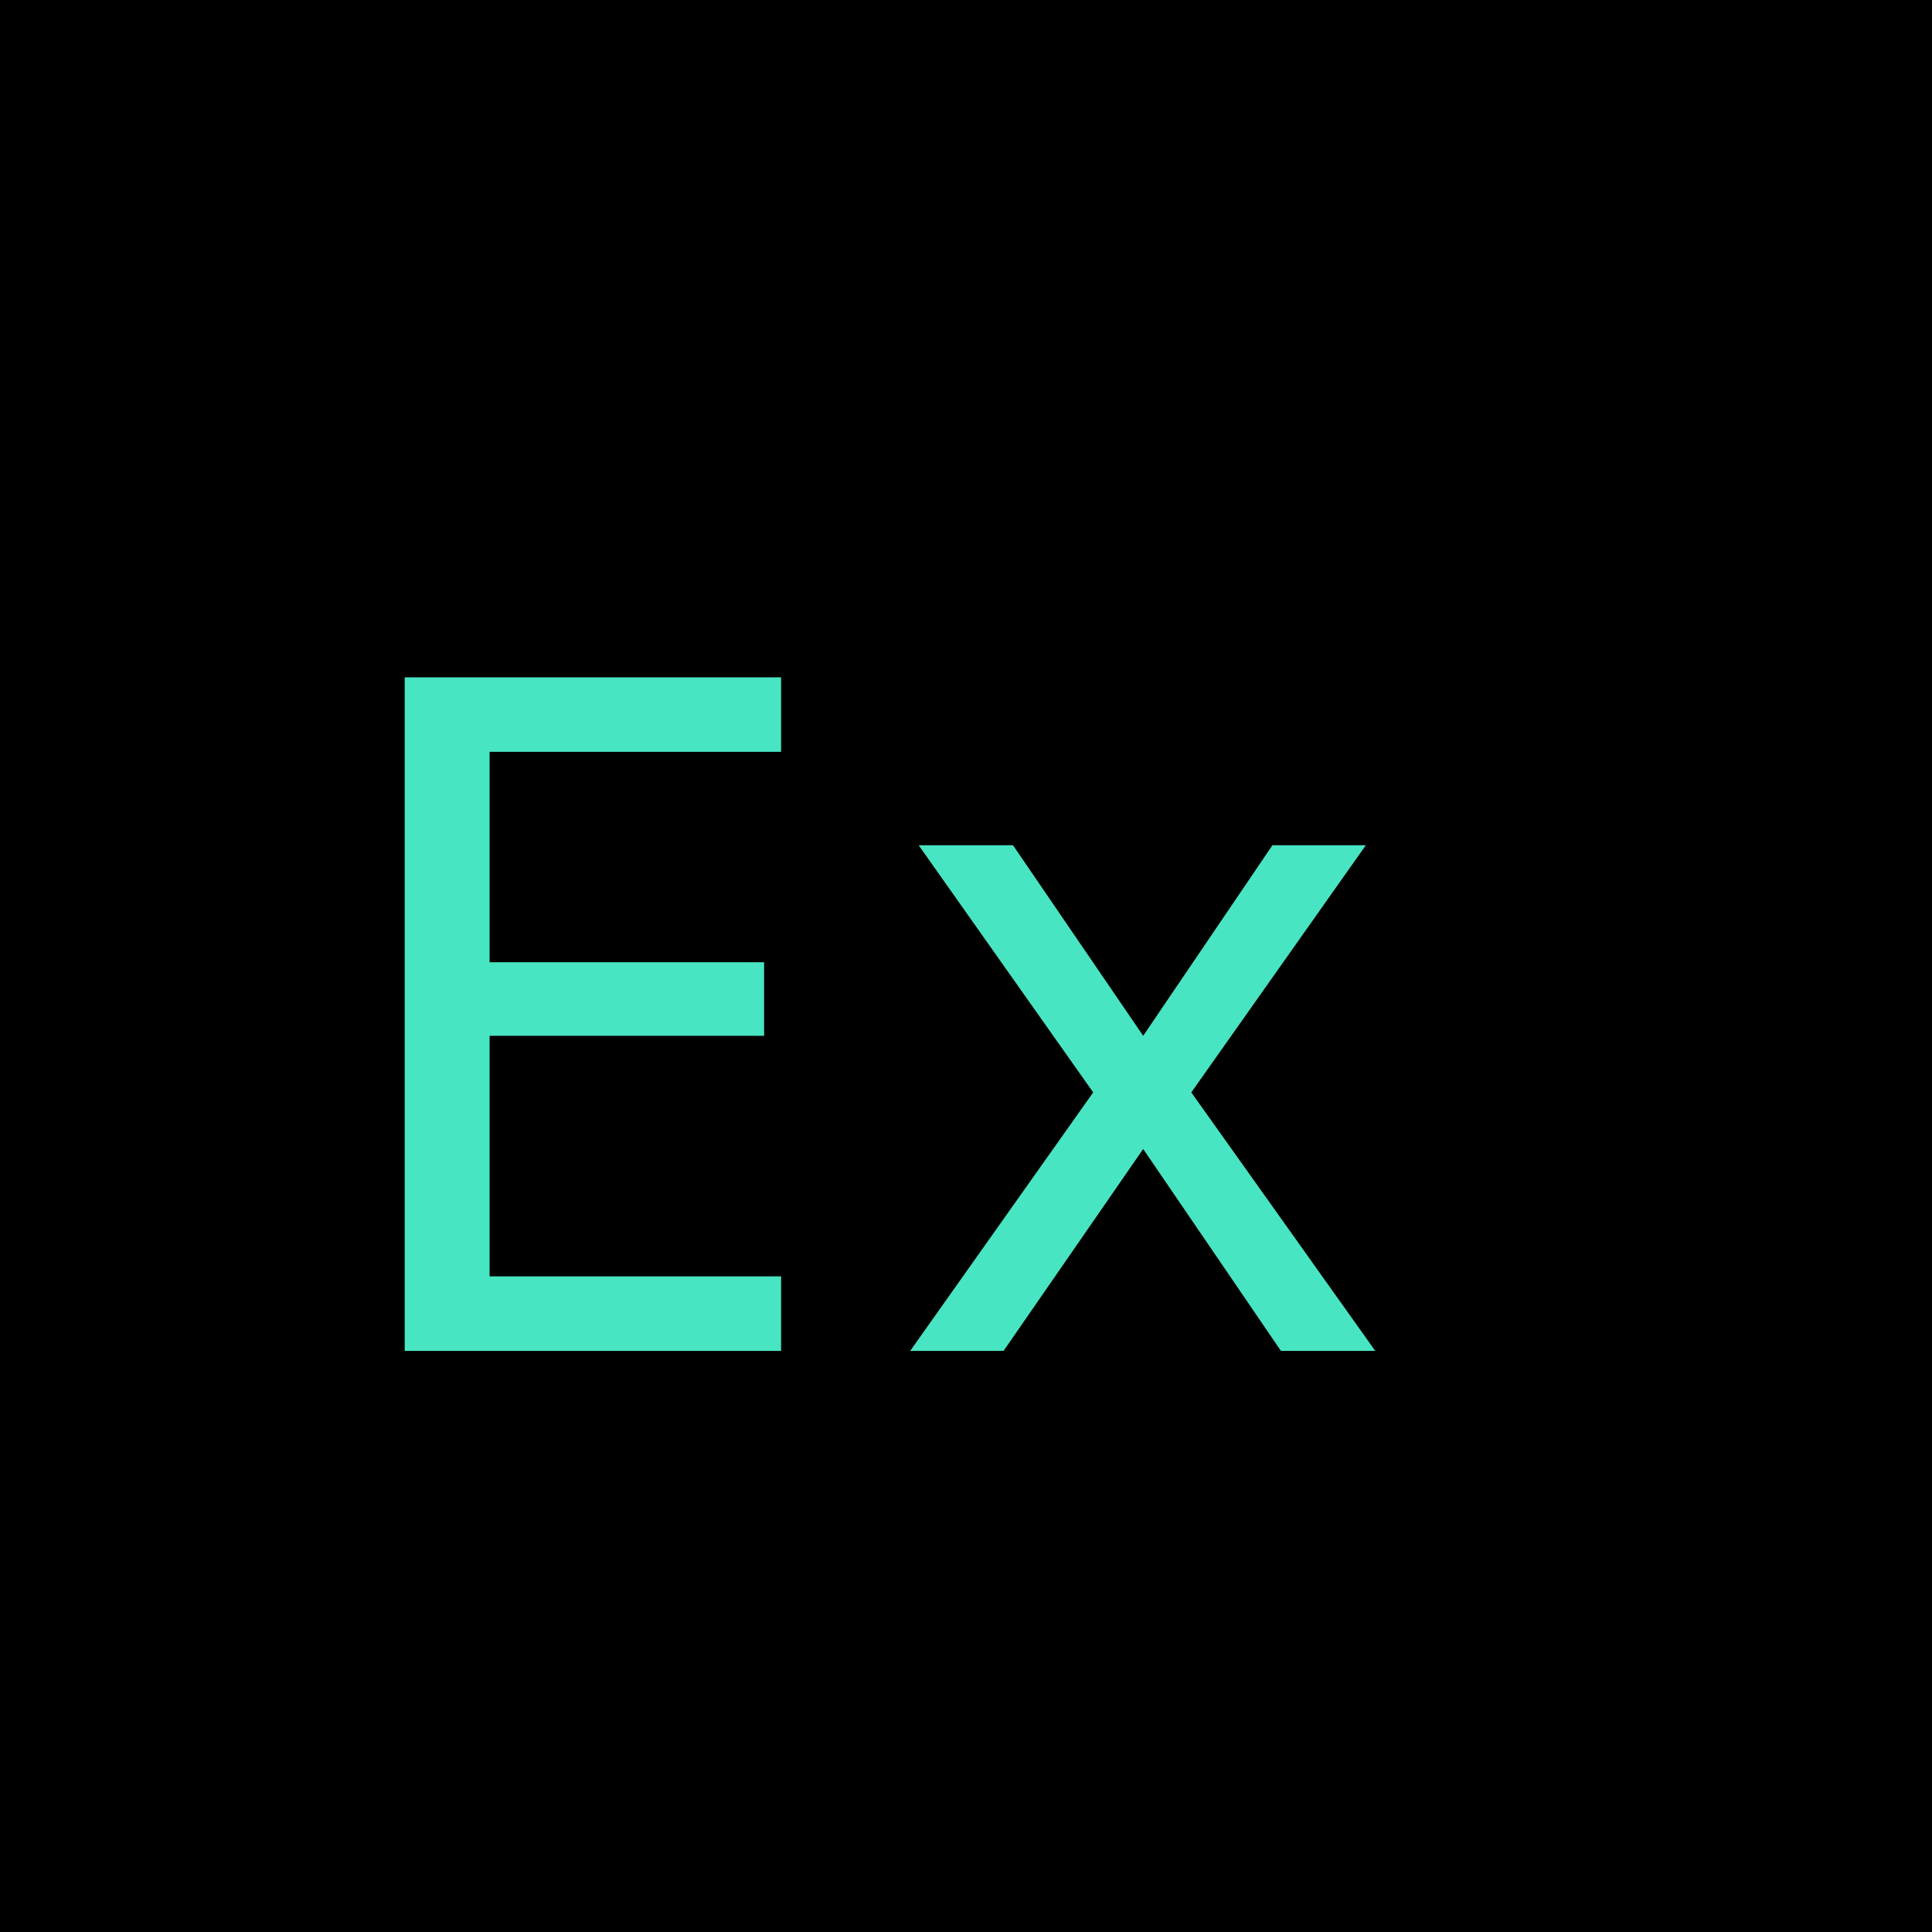
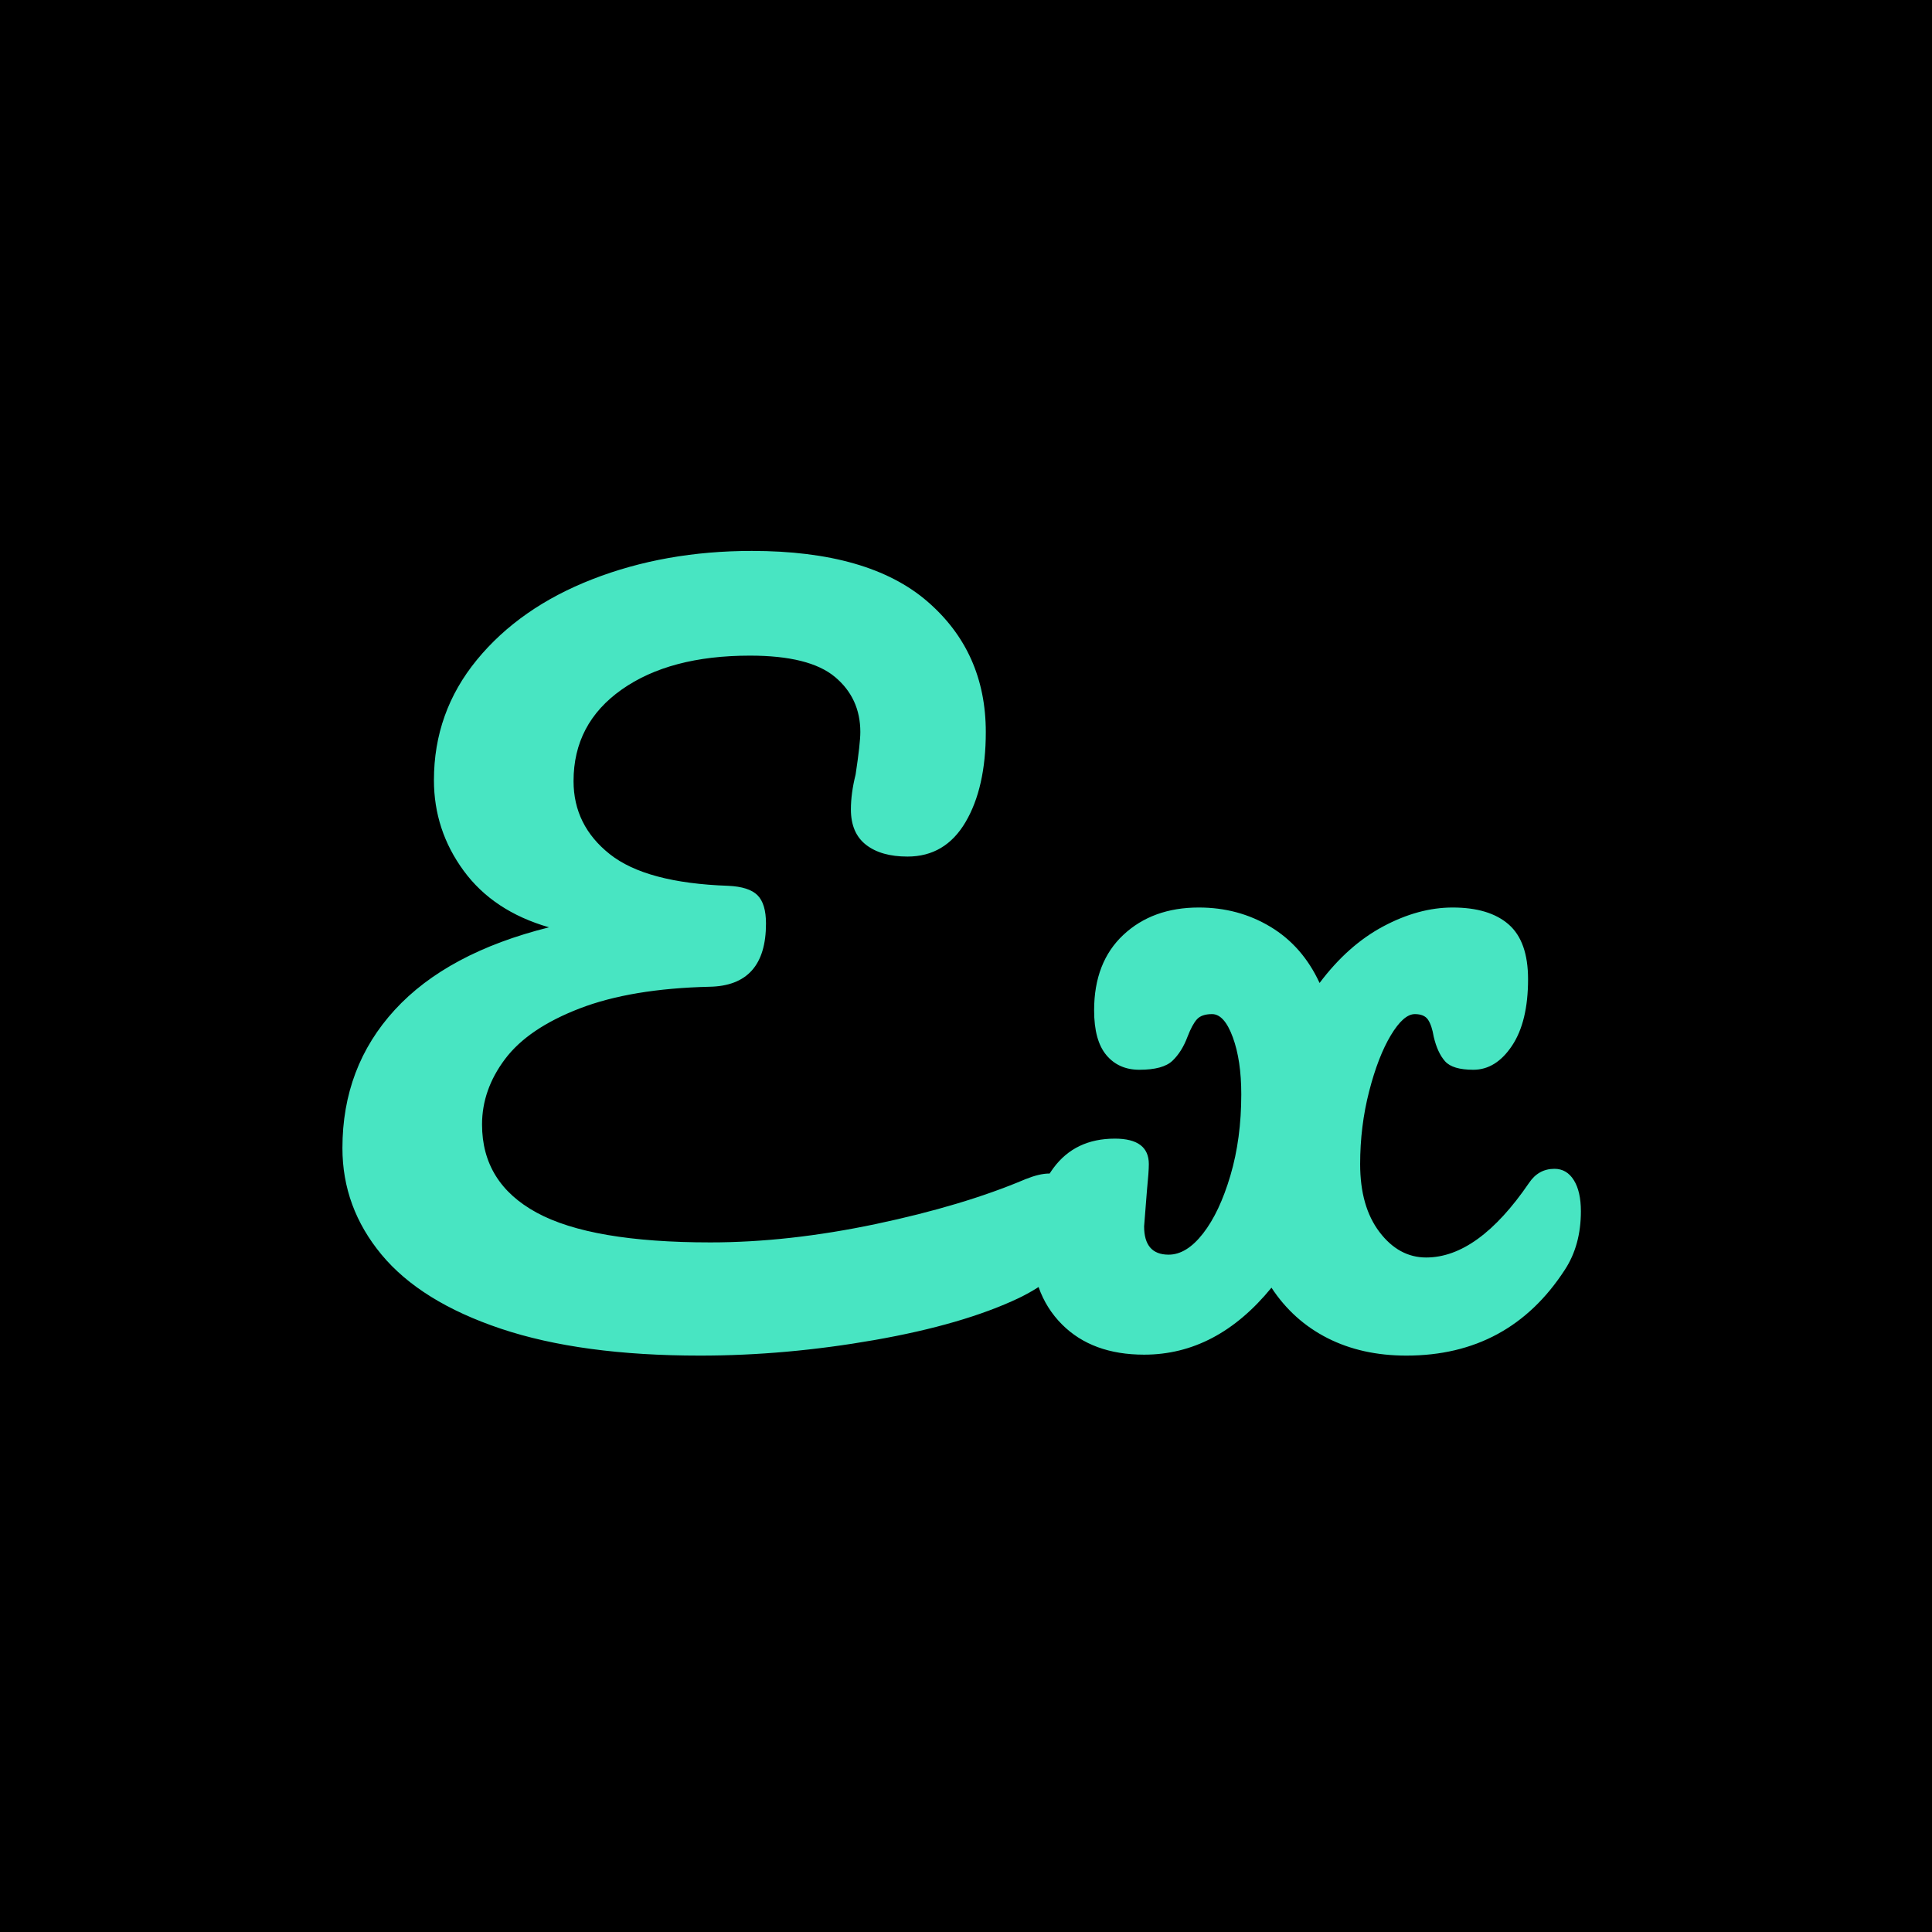
<svg xmlns="http://www.w3.org/2000/svg" version="1.1" viewBox="0 0 512 512">
  <g fill="none" fill-rule="evenodd">
    <rect width="512" height="512" fill="#000" />
-     <text fill="#48E5C2" font-family="Pacifico-Regular, Pacifico" font-size="250" letter-spacing="14.706">
-       <tspan x="83" y="358">Ex</tspan>
-     </text>
+     <path d="m278.17 311c0.327-0.515 0.671-1.015 1.032-1.501 3.833-5.167 9.25-7.75 16.25-7.75 6 0 9 2.25 9 6.75 0 1.333-0.167 3.667-0.5 7l-0.75 9.5c0 5 2.167 7.5 6.5 7.5 3.167 0 6.208-1.875 9.125-5.625s5.333-8.875 7.25-15.375 2.875-13.667 2.875-21.5c0-6-0.75-11.042-2.25-15.125-1.5-4.083-3.333-6.125-5.5-6.125-1.833 0-3.167 0.458-4 1.375-0.833 0.917-1.667 2.458-2.5 4.625-1 2.667-2.333 4.792-4 6.375s-4.583 2.375-8.75 2.375c-3.667 0-6.583-1.292-8.75-3.875-2.167-2.583-3.25-6.542-3.25-11.875 0-8.5 2.583-15.167 7.75-20 5.167-4.833 11.833-7.25 20-7.25 7 0 13.333 1.708 19 5.125s10 8.375 13 14.875c5-6.667 10.625-11.667 16.875-15s12.375-5 18.375-5c6.5 0 11.458 1.5 14.875 4.5s5.125 7.833 5.125 14.5c0 7.5-1.417 13.375-4.25 17.625-2.833 4.25-6.25 6.375-10.25 6.375-3.667 0-6.167-0.75-7.5-2.25-1.333-1.5-2.333-3.667-3-6.5-0.333-2-0.833-3.5-1.5-4.5s-1.833-1.5-3.5-1.5c-2 0-4.125 1.875-6.375 5.625s-4.167 8.708-5.75 14.875-2.375 12.583-2.375 19.25c0 7.5 1.708 13.5 5.125 18s7.542 6.75 12.375 6.75c9.167 0 18.25-6.583 27.25-19.75 1.667-2.5 3.917-3.75 6.75-3.75 2.167 0 3.875 1 5.125 3s1.875 4.75 1.875 8.25c0 6-1.417 11.167-4.25 15.5-9.833 15.167-23.833 22.75-42 22.75-7.833 0-14.792-1.542-20.875-4.625s-11.042-7.542-14.875-13.375c-9.667 11.833-20.917 17.75-33.75 17.75-9.167 0-16.417-2.667-21.75-8-2.819-2.819-4.893-6.128-6.222-9.925-1.557 1.012-3.302 1.986-5.234 2.925-9.833 4.667-22.583 8.375-38.25 11.125s-31.083 4.125-46.25 4.125c-21 0-38.583-2.375-52.75-7.125-14.167-4.75-24.708-11.292-31.625-19.625-6.917-8.333-10.375-17.75-10.375-28.25 0-14.333 4.625-26.542 13.875-36.625 9.25-10.083 22.875-17.375 40.875-21.875-9.833-2.833-17.375-7.833-22.625-15s-7.875-15.167-7.875-24c0-12 3.792-22.625 11.375-31.875s17.792-16.375 30.625-21.375 26.917-7.5 42.25-7.5c20.667 0 36.167 4.458 46.5 13.375s15.5 20.458 15.5 34.625c0 9.833-1.792 17.792-5.375 23.875s-8.708 9.125-15.375 9.125c-4.667 0-8.333-1.042-11-3.125s-4-5.208-4-9.375c0-2.833 0.417-5.917 1.25-9.25 0.833-5.5 1.25-9.25 1.25-11.25 0-6-2.25-10.875-6.75-14.625s-12-5.625-22.5-5.625c-14.167 0-25.5 3-34 9s-12.75 14.083-12.75 24.25c0 7.833 3.208 14.292 9.625 19.375s16.875 7.875 31.375 8.375c3.667 0.167 6.25 1 7.75 2.5 1.5 1.5 2.25 4 2.25 7.5 0 11-5 16.583-15 16.75-13.833 0.333-25.292 2.25-34.375 5.75s-15.667 7.958-19.75 13.375-6.125 11.208-6.125 17.375c0 10.333 4.833 18.125 14.5 23.375s25 7.875 46 7.875c13.833 0 28.458-1.625 43.875-4.875s28.625-7.208 39.625-11.875c2.5-1 4.583-1.5 6.25-1.5 0.058 0 0.116 4.79e-4 0.174 0.001z" fill="#48E5C2" style="mix-blend-mode:difference" />
  </g>
</svg>
